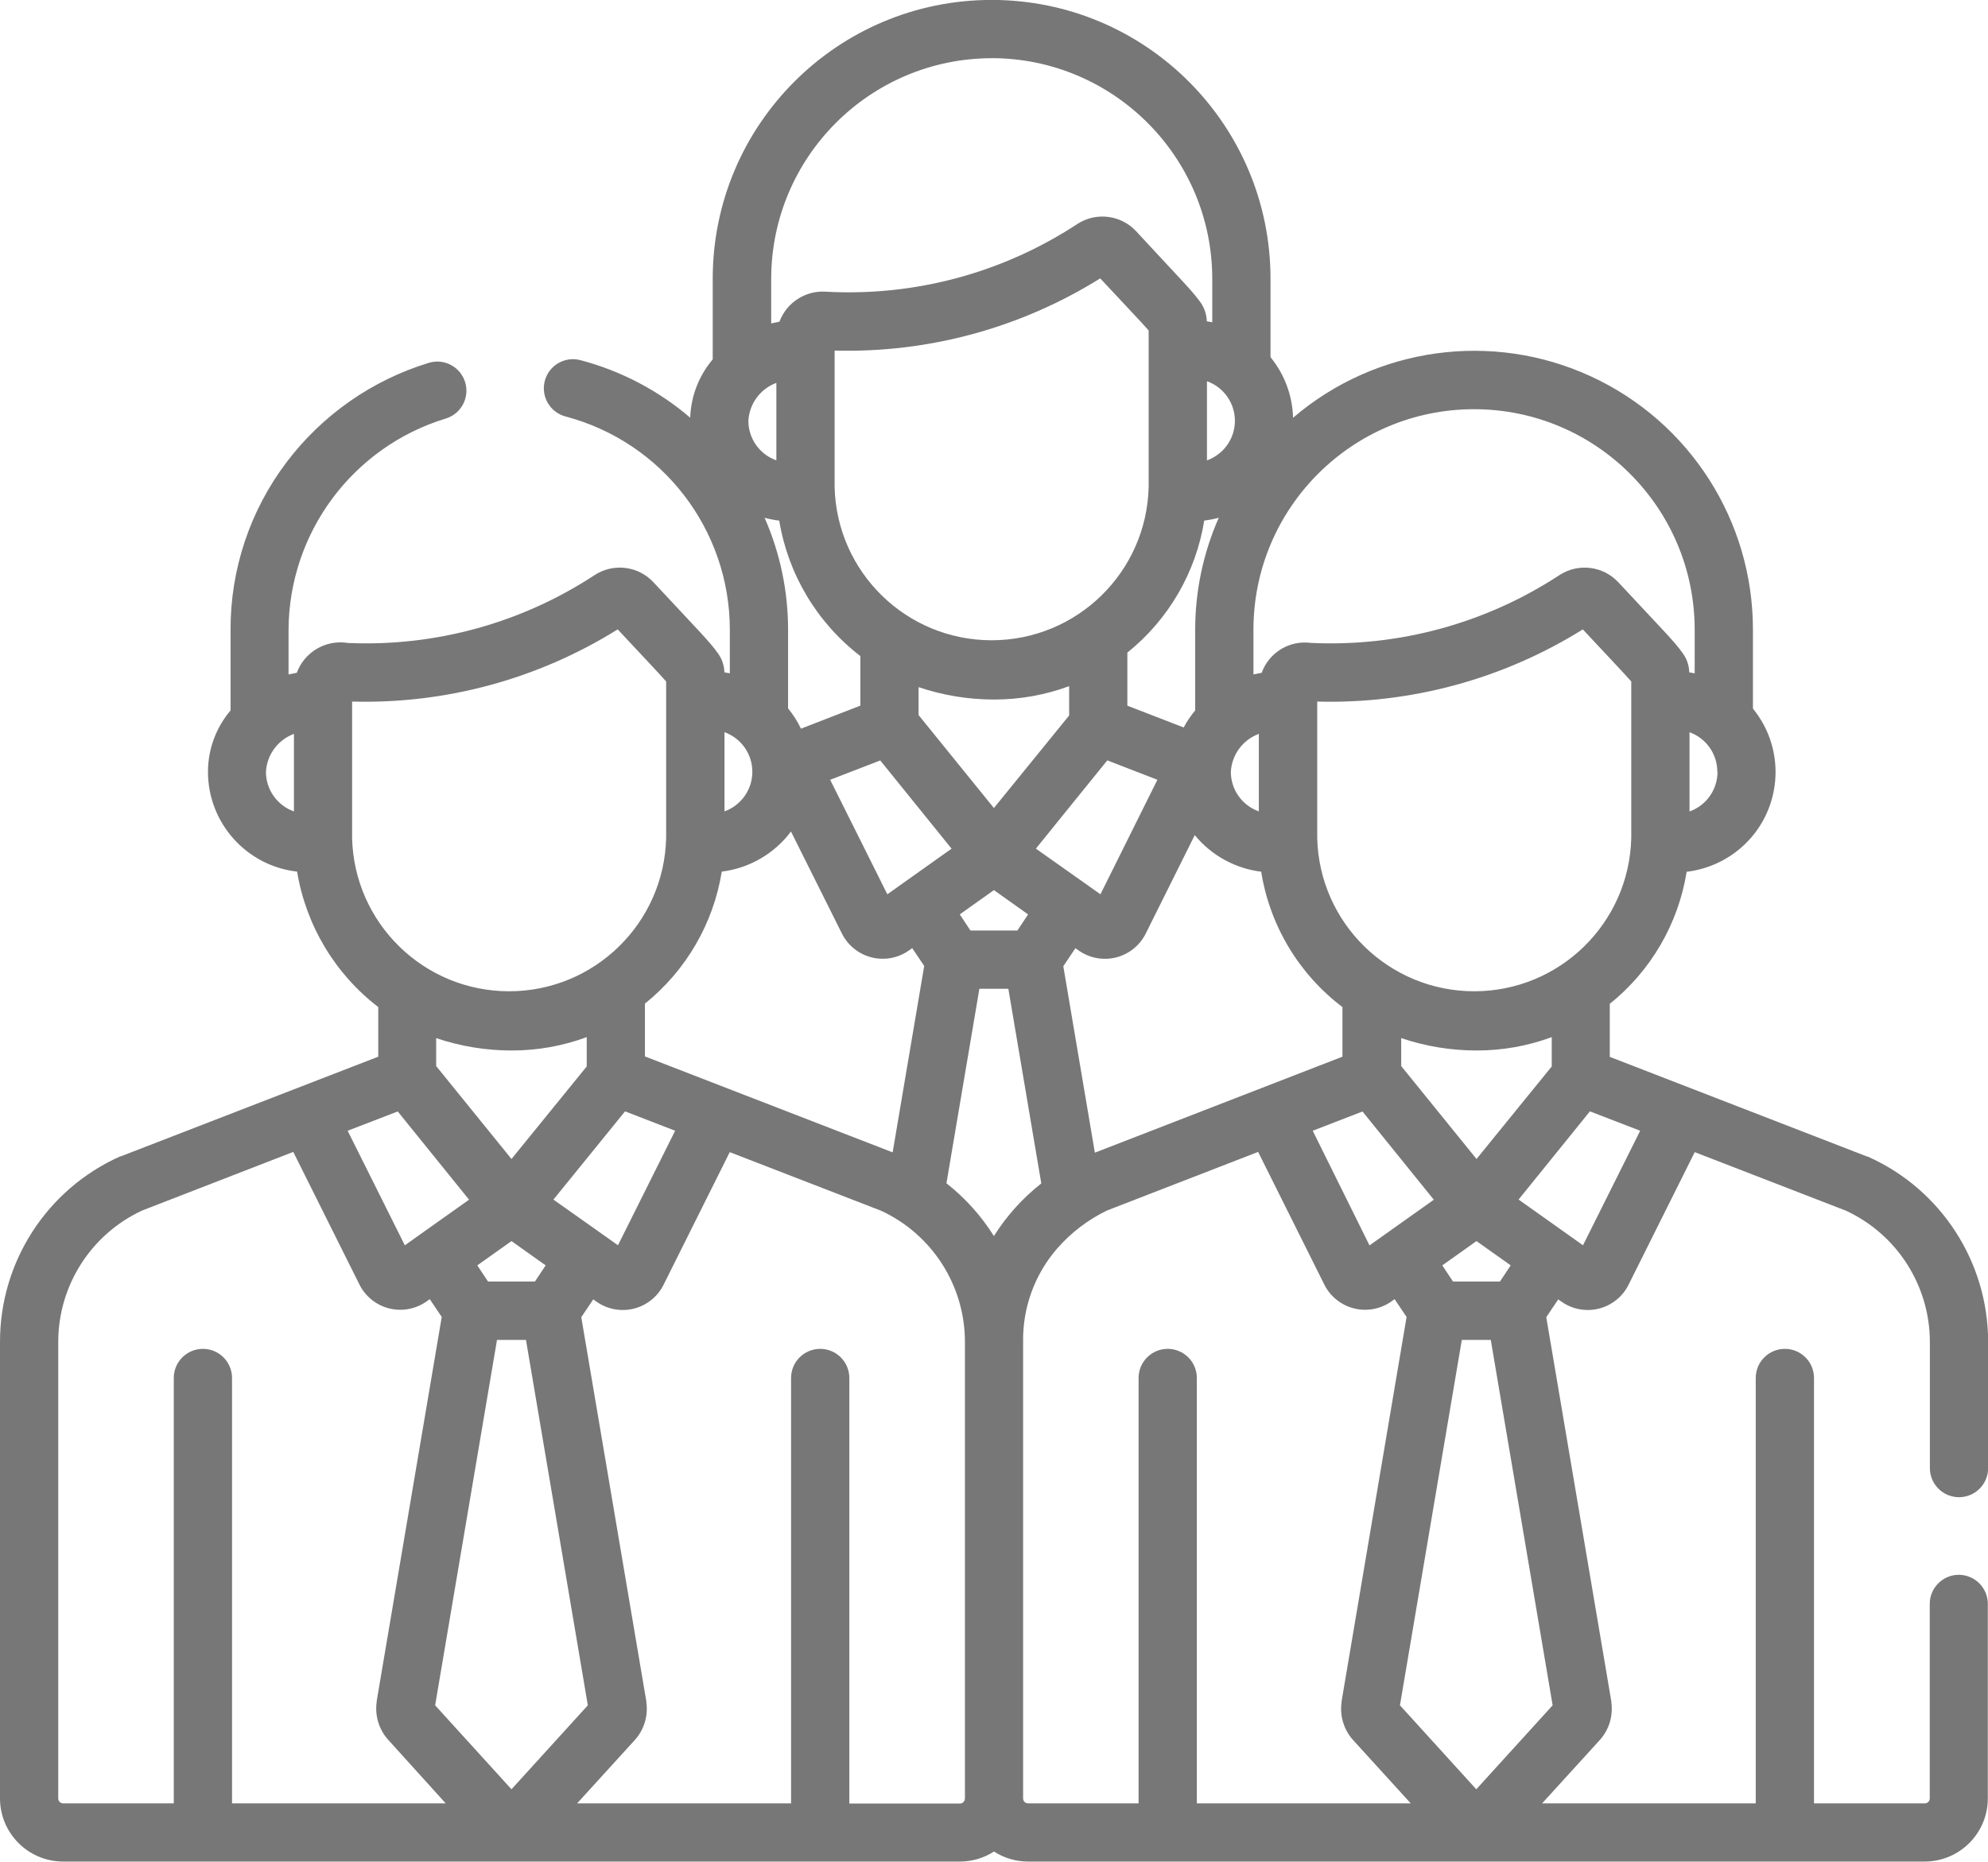
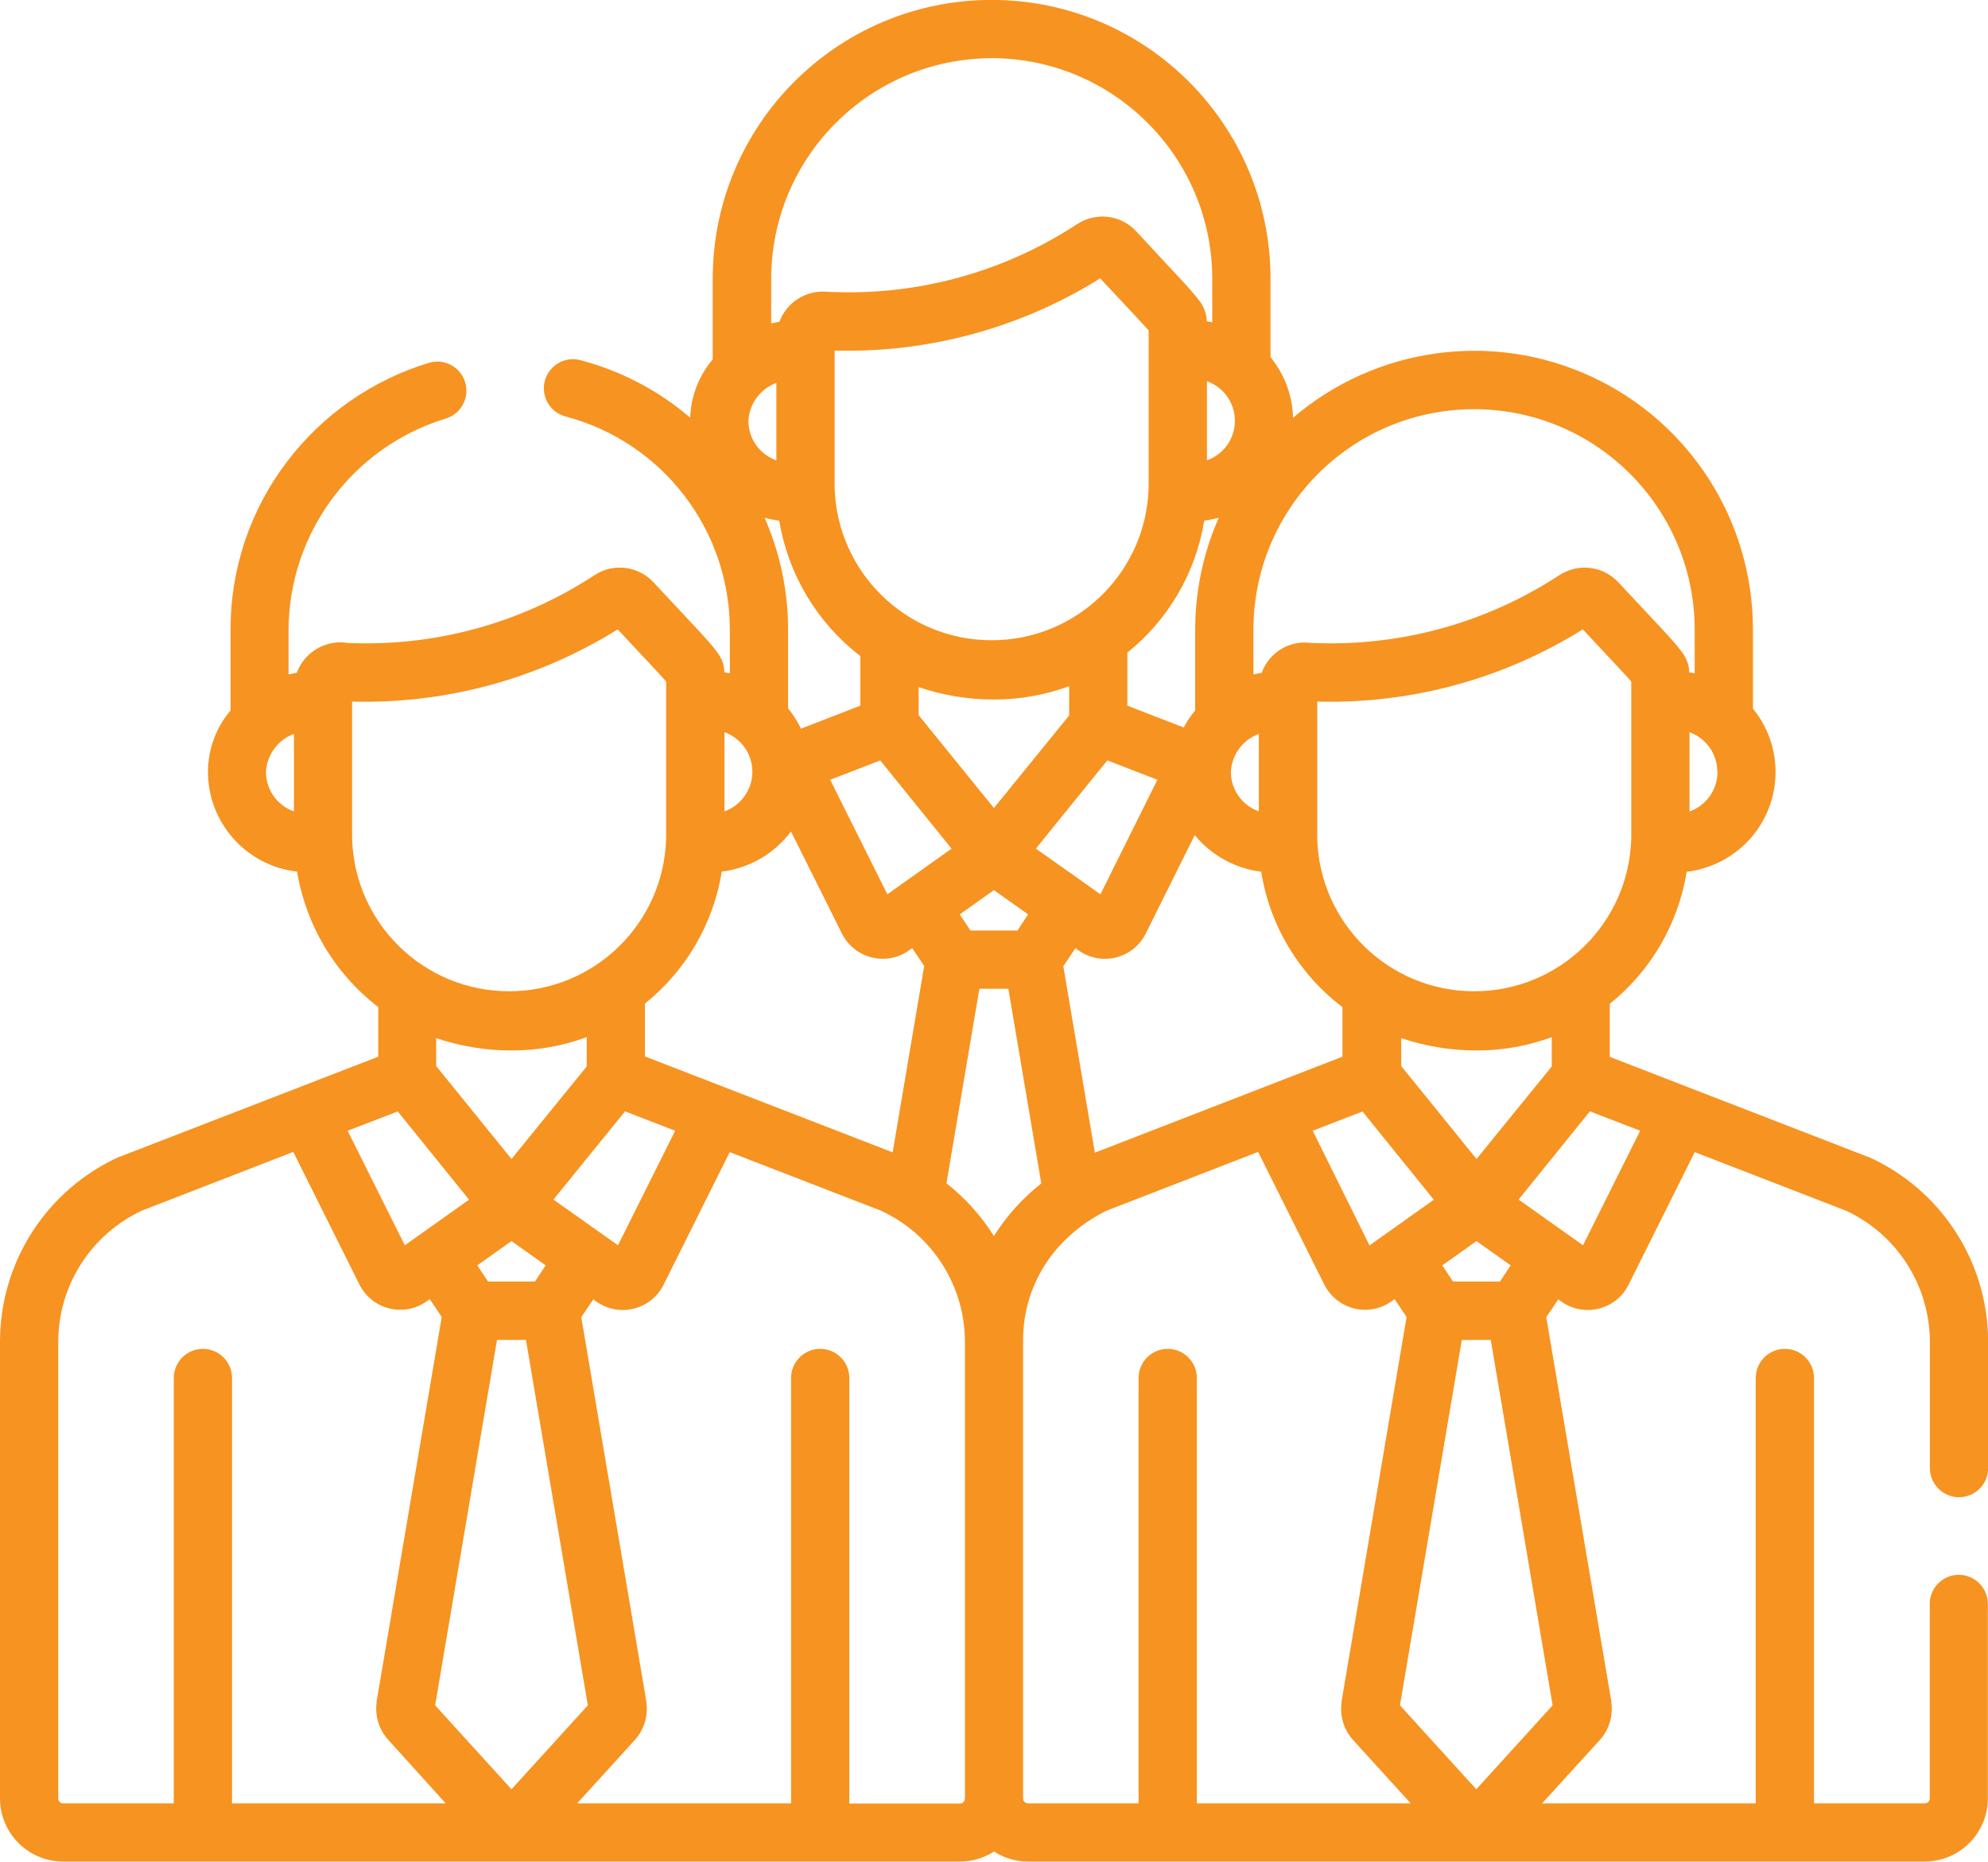
<svg xmlns="http://www.w3.org/2000/svg" width="44.604" height="41.777" viewBox="0 0 44.604 41.777">
-   <path id="salary" d="M43.95,51.565a.653.653,0,0,0-.653.653v4.366a.11.11,0,0,1-.11.11H40.7V47.148a.653.653,0,1,0-1.307,0v9.546H34.6l1.3-1.428a1.045,1.045,0,0,0,.253-.838l0-.02-1.46-8.624.269-.4.07.05a1.023,1.023,0,0,0,1.507-.377h0l1.485-2.977,3.393,1.314A3.252,3.252,0,0,1,43.3,46.338v2.832a.653.653,0,1,0,1.307,0V46.338a4.556,4.556,0,0,0-2.7-4.158l-.012,0-5.777-2.238v-1.19a4.771,4.771,0,0,0,1.725-2.963,2.28,2.28,0,0,0,1.213-.534,2.25,2.25,0,0,0,.274-3.128V30.359A6.252,6.252,0,0,0,29.012,25.6a2.246,2.246,0,0,0-.506-1.36V22.481a6.257,6.257,0,1,0-12.515,0V24.29a2.131,2.131,0,0,0-.505,1.308,6.229,6.229,0,0,0-2.464-1.291.653.653,0,0,0-.333,1.264,4.952,4.952,0,0,1,3.686,4.787v.977l-.122-.022a.753.753,0,0,0-.156-.442c-.167-.24-.468-.54-1.434-1.578a1.033,1.033,0,0,0-1.324-.161,9.337,9.337,0,0,1-5.531,1.522,1.044,1.044,0,0,0-1.149.669l-.185.037v-1A4.982,4.982,0,0,1,10,25.618a.653.653,0,1,0-.377-1.251,6.307,6.307,0,0,0-3.19,2.226,6.2,6.2,0,0,0-1.26,3.766v1.809a2.129,2.129,0,0,0-.507,1.377,2.256,2.256,0,0,0,2,2.24,4.826,4.826,0,0,0,1.821,3.04v1.113L2.709,42.175l-.012,0A4.555,4.555,0,0,0,0,46.338V56.584A1.418,1.418,0,0,0,1.417,58H21.538a1.408,1.408,0,0,0,.764-.225,1.407,1.407,0,0,0,.764.225H43.187A1.418,1.418,0,0,0,44.6,56.584V52.219A.653.653,0,0,0,43.95,51.565ZM6.595,34.434a.943.943,0,0,1-.628-.89.965.965,0,0,1,.628-.85ZM36.8,41.6l-1.283,2.57-1.445-1.026,1.6-1.979Zm-3.672.634-1.69-2.086v-.627a5.269,5.269,0,0,0,1.7.278h0a4.831,4.831,0,0,0,1.678-.3v.658Zm.767,2.387-.24.362H32.6l-.24-.362.767-.545ZM22.3,34.358l-1.69-2.086v-.627a5.269,5.269,0,0,0,1.7.278h0a4.83,4.83,0,0,0,1.678-.3v.658Zm.767,2.387-.24.362H21.774l-.24-.362L22.3,36.2Zm-5.912-8.9a2.337,2.337,0,0,0,.328.063,4.826,4.826,0,0,0,1.821,3.04V32.06l-1.333.517a2.239,2.239,0,0,0-.289-.455V30.359A6.242,6.242,0,0,0,17.155,27.844Zm8.617-.692a3.524,3.524,0,0,1-7.046,0V24.092a10.7,10.7,0,0,0,5.959-1.62c.589.632.94,1,1.087,1.169C25.772,25.268,25.772,25.9,25.772,27.153Zm1.247.754a2.35,2.35,0,0,0,.326-.063,6.219,6.219,0,0,0-.529,2.515v1.809a2.23,2.23,0,0,0-.258.382l-1.264-.489V30.87A4.772,4.772,0,0,0,27.019,27.907ZM19.75,33.29l1.6,1.98-1.094.777h0l-.347.247-1.283-2.57ZM23.8,34.578l1.044-1.289,1.124.435L24.69,36.294l-.348-.247h0l-1.1-.778Zm.329,2.925.07.05a1.023,1.023,0,0,0,1.507-.377h0l1.1-2.21a2.294,2.294,0,0,0,1.491.821,4.75,4.75,0,0,0,1.823,3.038v1.113l-5.555,2.154-.708-4.184Zm6.441,3.665,1.6,1.98-1.443,1.025L29.453,41.6ZM36.6,35.03a3.524,3.524,0,0,1-7.046,0V31.969a10.7,10.7,0,0,0,5.959-1.62c.589.632.94,1,1.087,1.169C36.6,33.146,36.6,33.774,36.6,35.03Zm1.935-1.485a.943.943,0,0,1-.628.89V32.657A.942.942,0,0,1,38.531,33.545ZM28.123,30.358a4.95,4.95,0,1,1,9.9,0v.977l-.122-.022a.753.753,0,0,0-.156-.442c-.172-.247-.469-.541-1.434-1.578a1.034,1.034,0,0,0-1.324-.161,9.354,9.354,0,0,1-5.579,1.52,1.028,1.028,0,0,0-1.1.671l-.185.037v-1Zm.121,2.336v1.739a.941.941,0,0,1-.628-.889A.964.964,0,0,1,28.243,32.694Zm-.537-7.027a.94.94,0,0,1-.327.714.967.967,0,0,1-.3.176V24.78A.942.942,0,0,1,27.707,25.668Zm-5.458-8.137a4.956,4.956,0,0,1,4.95,4.95v.977l-.122-.022a.792.792,0,0,0-.185-.482c-.175-.237-.5-.562-1.4-1.538a1.033,1.033,0,0,0-1.324-.161,9.333,9.333,0,0,1-5.632,1.517,1.038,1.038,0,0,0-1.048.674l-.185.037v-1h0A4.956,4.956,0,0,1,22.249,17.531Zm-4.83,7.286v1.74a.943.943,0,0,1-.628-.89A.965.965,0,0,1,17.419,24.817Zm-1.164,7.84a.944.944,0,0,1,0,1.777Zm-.061,3.129a2.291,2.291,0,0,0,1.553-.9l1.143,2.29h0a1.023,1.023,0,0,0,1.507.377l.07-.05.269.4-.708,4.183-5.558-2.153V38.747h0A4.776,4.776,0,0,0,16.194,35.786Zm-4.718,6.449-1.69-2.086v-.627a5.267,5.267,0,0,0,1.7.278h0a4.828,4.828,0,0,0,1.678-.3v.658Zm.767,2.387-.24.362H10.949l-.24-.362.767-.545Zm1.781-3.456,1.124.435-1.283,2.57-.348-.247h0l-1.1-.778ZM7.9,35.03V31.969a10.709,10.709,0,0,0,5.959-1.62c.584.626.94,1,1.087,1.169V35.03a3.524,3.524,0,0,1-7.046,0Zm1.024,6.137,1.6,1.98-1.094.777h0l-.347.247L7.8,41.6ZM5.206,56.694V47.148a.653.653,0,0,0-1.307,0v9.546H1.417a.11.11,0,0,1-.11-.11V46.338A3.252,3.252,0,0,1,3.19,43.39L6.58,42.075l1.485,2.977h0a1.023,1.023,0,0,0,1.507.377l.07-.05.269.4-1.46,8.624,0,.02a1.046,1.046,0,0,0,.253.838L10,56.694H5.206Zm4.557-2.2,1.388-8.2h.65l1.388,8.2-1.713,1.884Zm11.885,2.094a.11.11,0,0,1-.11.11H19.056V47.148a.653.653,0,0,0-1.307,0v9.546h-4.8l1.3-1.428a1.045,1.045,0,0,0,.253-.838l0-.02-1.46-8.624.269-.4.07.05a1.023,1.023,0,0,0,1.507-.377h0l1.485-2.977,3.393,1.314a3.245,3.245,0,0,1,1.884,2.948V56.584ZM22.3,43.963a4.652,4.652,0,0,0-1.065-1.184l.739-4.365h.65l.739,4.368A4.656,4.656,0,0,0,22.3,43.963Zm4.553,12.731h0V47.148a.653.653,0,0,0-1.307,0v9.546H23.065a.11.11,0,0,1-.11-.11V46.338a3.123,3.123,0,0,1,.762-2.093,3.517,3.517,0,0,1,1.12-.855l3.391-1.315,1.485,2.977h0a1.023,1.023,0,0,0,1.507.377l.07-.05.269.4L30.1,54.408l0,.02a1.046,1.046,0,0,0,.253.839l1.3,1.428H26.855Zm4.557-2.2,1.388-8.2h.65l1.388,8.2-1.713,1.884Z" transform="translate(0 -16.225)" fill="#777" />
+   <path id="salary" d="M43.95,51.565a.653.653,0,0,0-.653.653v4.366a.11.11,0,0,1-.11.11H40.7V47.148a.653.653,0,1,0-1.307,0v9.546H34.6l1.3-1.428a1.045,1.045,0,0,0,.253-.838l0-.02-1.46-8.624.269-.4.07.05a1.023,1.023,0,0,0,1.507-.377h0l1.485-2.977,3.393,1.314A3.252,3.252,0,0,1,43.3,46.338v2.832a.653.653,0,1,0,1.307,0V46.338a4.556,4.556,0,0,0-2.7-4.158l-.012,0-5.777-2.238v-1.19a4.771,4.771,0,0,0,1.725-2.963,2.28,2.28,0,0,0,1.213-.534,2.25,2.25,0,0,0,.274-3.128V30.359A6.252,6.252,0,0,0,29.012,25.6a2.246,2.246,0,0,0-.506-1.36V22.481a6.257,6.257,0,1,0-12.515,0V24.29a2.131,2.131,0,0,0-.505,1.308,6.229,6.229,0,0,0-2.464-1.291.653.653,0,0,0-.333,1.264,4.952,4.952,0,0,1,3.686,4.787v.977l-.122-.022a.753.753,0,0,0-.156-.442c-.167-.24-.468-.54-1.434-1.578a1.033,1.033,0,0,0-1.324-.161,9.337,9.337,0,0,1-5.531,1.522,1.044,1.044,0,0,0-1.149.669l-.185.037v-1A4.982,4.982,0,0,1,10,25.618a.653.653,0,1,0-.377-1.251,6.307,6.307,0,0,0-3.19,2.226,6.2,6.2,0,0,0-1.26,3.766v1.809a2.129,2.129,0,0,0-.507,1.377,2.256,2.256,0,0,0,2,2.24,4.826,4.826,0,0,0,1.821,3.04v1.113L2.709,42.175l-.012,0A4.555,4.555,0,0,0,0,46.338V56.584A1.418,1.418,0,0,0,1.417,58H21.538a1.408,1.408,0,0,0,.764-.225,1.407,1.407,0,0,0,.764.225H43.187A1.418,1.418,0,0,0,44.6,56.584V52.219A.653.653,0,0,0,43.95,51.565ZM6.595,34.434a.943.943,0,0,1-.628-.89.965.965,0,0,1,.628-.85ZM36.8,41.6l-1.283,2.57-1.445-1.026,1.6-1.979Zm-3.672.634-1.69-2.086v-.627a5.269,5.269,0,0,0,1.7.278h0a4.831,4.831,0,0,0,1.678-.3v.658Zm.767,2.387-.24.362H32.6l-.24-.362.767-.545ZM22.3,34.358l-1.69-2.086v-.627a5.269,5.269,0,0,0,1.7.278h0a4.83,4.83,0,0,0,1.678-.3v.658Zm.767,2.387-.24.362H21.774l-.24-.362L22.3,36.2Zm-5.912-8.9a2.337,2.337,0,0,0,.328.063,4.826,4.826,0,0,0,1.821,3.04V32.06l-1.333.517a2.239,2.239,0,0,0-.289-.455V30.359A6.242,6.242,0,0,0,17.155,27.844Zm8.617-.692a3.524,3.524,0,0,1-7.046,0V24.092a10.7,10.7,0,0,0,5.959-1.62c.589.632.94,1,1.087,1.169C25.772,25.268,25.772,25.9,25.772,27.153Zm1.247.754a2.35,2.35,0,0,0,.326-.063,6.219,6.219,0,0,0-.529,2.515v1.809a2.23,2.23,0,0,0-.258.382l-1.264-.489V30.87A4.772,4.772,0,0,0,27.019,27.907ZM19.75,33.29l1.6,1.98-1.094.777h0l-.347.247-1.283-2.57ZM23.8,34.578l1.044-1.289,1.124.435L24.69,36.294l-.348-.247h0l-1.1-.778Zm.329,2.925.07.05a1.023,1.023,0,0,0,1.507-.377h0l1.1-2.21a2.294,2.294,0,0,0,1.491.821,4.75,4.75,0,0,0,1.823,3.038v1.113l-5.555,2.154-.708-4.184Zm6.441,3.665,1.6,1.98-1.443,1.025L29.453,41.6ZM36.6,35.03a3.524,3.524,0,0,1-7.046,0V31.969a10.7,10.7,0,0,0,5.959-1.62c.589.632.94,1,1.087,1.169C36.6,33.146,36.6,33.774,36.6,35.03Zm1.935-1.485a.943.943,0,0,1-.628.89V32.657A.942.942,0,0,1,38.531,33.545ZM28.123,30.358a4.95,4.95,0,1,1,9.9,0v.977l-.122-.022a.753.753,0,0,0-.156-.442c-.172-.247-.469-.541-1.434-1.578a1.034,1.034,0,0,0-1.324-.161,9.354,9.354,0,0,1-5.579,1.52,1.028,1.028,0,0,0-1.1.671l-.185.037v-1Zm.121,2.336v1.739a.941.941,0,0,1-.628-.889A.964.964,0,0,1,28.243,32.694Zm-.537-7.027a.94.94,0,0,1-.327.714.967.967,0,0,1-.3.176V24.78A.942.942,0,0,1,27.707,25.668Zm-5.458-8.137a4.956,4.956,0,0,1,4.95,4.95v.977l-.122-.022a.792.792,0,0,0-.185-.482c-.175-.237-.5-.562-1.4-1.538a1.033,1.033,0,0,0-1.324-.161,9.333,9.333,0,0,1-5.632,1.517,1.038,1.038,0,0,0-1.048.674l-.185.037v-1h0A4.956,4.956,0,0,1,22.249,17.531Zm-4.83,7.286v1.74a.943.943,0,0,1-.628-.89A.965.965,0,0,1,17.419,24.817Zm-1.164,7.84a.944.944,0,0,1,0,1.777Zm-.061,3.129a2.291,2.291,0,0,0,1.553-.9l1.143,2.29h0a1.023,1.023,0,0,0,1.507.377l.07-.05.269.4-.708,4.183-5.558-2.153V38.747h0A4.776,4.776,0,0,0,16.194,35.786Zm-4.718,6.449-1.69-2.086v-.627a5.267,5.267,0,0,0,1.7.278h0a4.828,4.828,0,0,0,1.678-.3v.658Zm.767,2.387-.24.362H10.949l-.24-.362.767-.545Zm1.781-3.456,1.124.435-1.283,2.57-.348-.247h0l-1.1-.778ZM7.9,35.03V31.969a10.709,10.709,0,0,0,5.959-1.62c.584.626.94,1,1.087,1.169V35.03a3.524,3.524,0,0,1-7.046,0Zm1.024,6.137,1.6,1.98-1.094.777h0l-.347.247L7.8,41.6ZM5.206,56.694V47.148a.653.653,0,0,0-1.307,0v9.546H1.417a.11.11,0,0,1-.11-.11V46.338A3.252,3.252,0,0,1,3.19,43.39L6.58,42.075l1.485,2.977h0a1.023,1.023,0,0,0,1.507.377l.07-.05.269.4-1.46,8.624,0,.02a1.046,1.046,0,0,0,.253.838L10,56.694H5.206Zm4.557-2.2,1.388-8.2h.65l1.388,8.2-1.713,1.884Zm11.885,2.094a.11.11,0,0,1-.11.11H19.056V47.148a.653.653,0,0,0-1.307,0v9.546h-4.8l1.3-1.428a1.045,1.045,0,0,0,.253-.838l0-.02-1.46-8.624.269-.4.07.05a1.023,1.023,0,0,0,1.507-.377h0l1.485-2.977,3.393,1.314a3.245,3.245,0,0,1,1.884,2.948V56.584ZM22.3,43.963a4.652,4.652,0,0,0-1.065-1.184l.739-4.365h.65l.739,4.368A4.656,4.656,0,0,0,22.3,43.963Zm4.553,12.731h0V47.148a.653.653,0,0,0-1.307,0v9.546H23.065a.11.11,0,0,1-.11-.11V46.338a3.123,3.123,0,0,1,.762-2.093,3.517,3.517,0,0,1,1.12-.855l3.391-1.315,1.485,2.977h0a1.023,1.023,0,0,0,1.507.377l.07-.05.269.4L30.1,54.408l0,.02a1.046,1.046,0,0,0,.253.839l1.3,1.428H26.855Zm4.557-2.2,1.388-8.2h.65l1.388,8.2-1.713,1.884Z" transform="translate(0 -16.225)" fill="#f79320" />
</svg>
